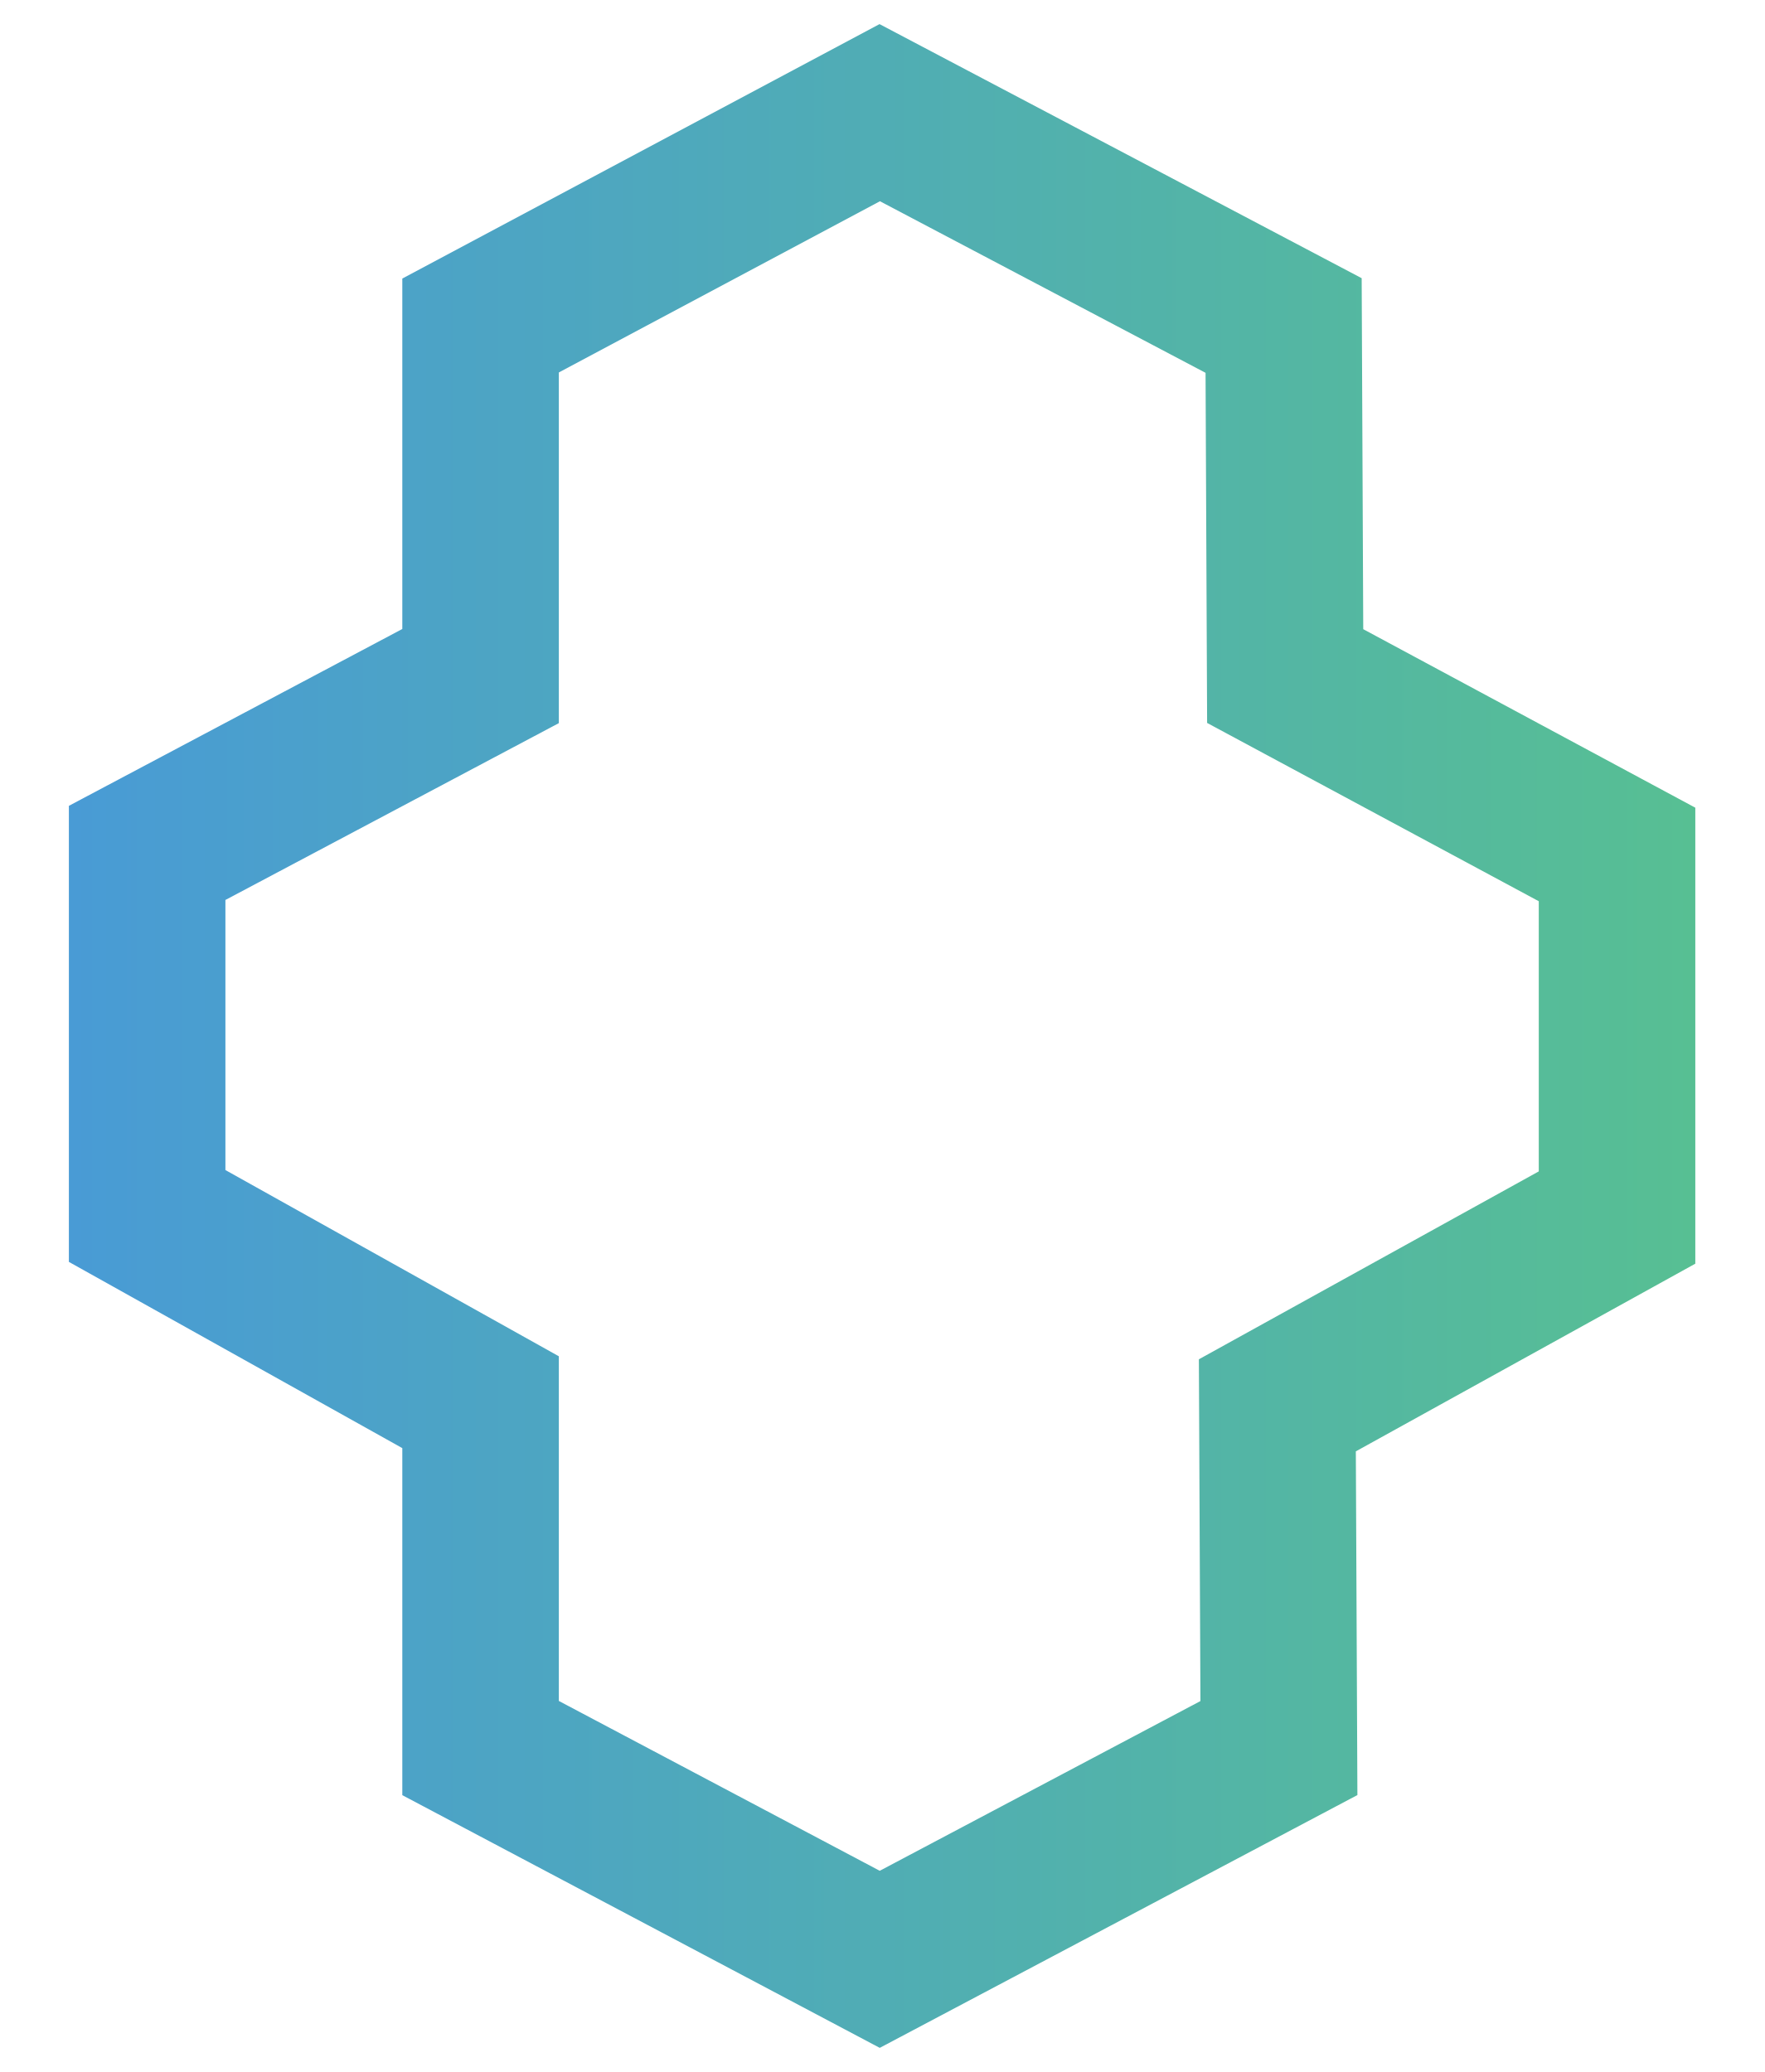
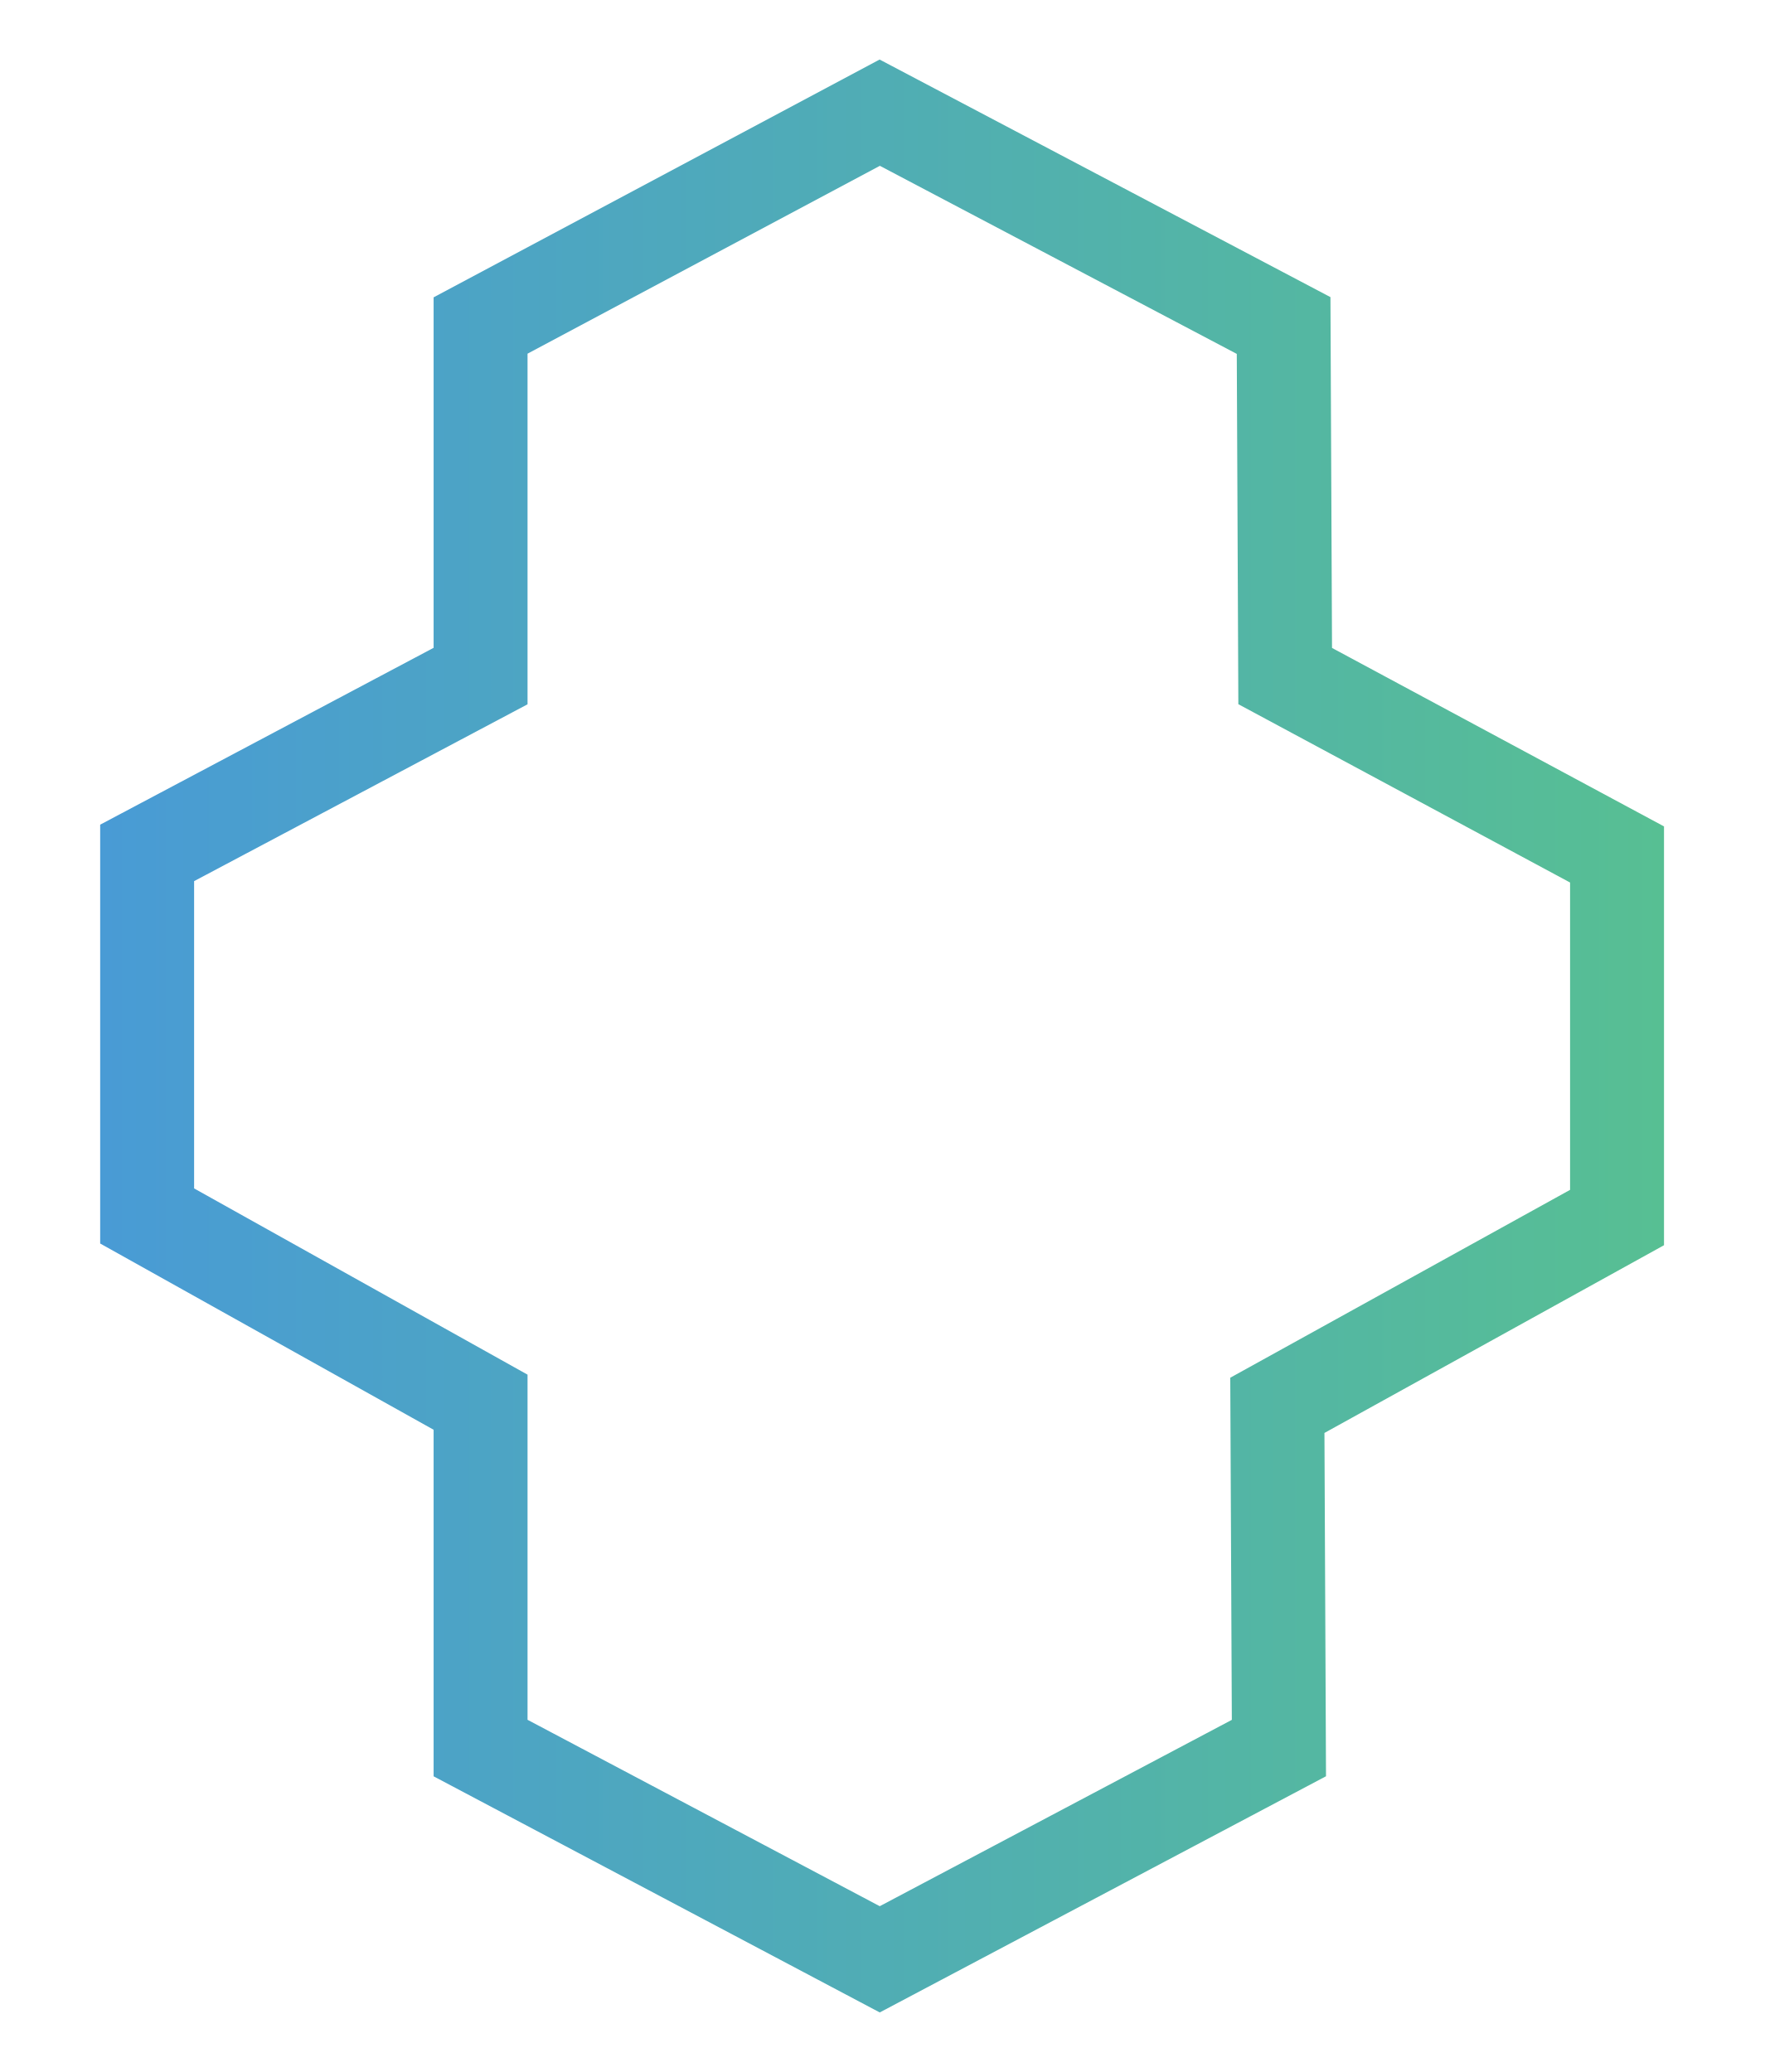
<svg xmlns="http://www.w3.org/2000/svg" version="1.1" id="Layer_1" x="0px" y="0px" viewBox="0 0 112.7 132.4" style="enable-background:new 0 0 112.7 132.4;" xml:space="preserve">
  <style type="text/css">
- 	.st0{fill:none;stroke:url(#SVGID_1_);stroke-width:10;stroke-miterlimit:10;}
- 	.st1{fill:url(#SVGID_00000061443427045861959700000008088189900247303560_);}
+ 	.st0{fill:none;stroke:url(#SVGID_1_);stroke-width:6;stroke-miterlimit:10;}
+ 	.st1{fill:url(#SVGID_00000140003378707058701580000016751665984893456264_);}
	.st2{fill:none;}
</style>
-   <linearGradient id="SVGID_1_" gradientUnits="userSpaceOnUse" x1="4.414" y1="66.199" x2="108.286" y2="66.199">
+   <linearGradient id="SVGID_1_" gradientUnits="userSpaceOnUse" x1="6.4" y1="67.801" x2="106.3" y2="67.801" gradientTransform="matrix(1 0 0 -1 0 134)">
    <stop offset="0" style="stop-color:#499BD5" />
    <stop offset="1" style="stop-color:#57BF93" />
  </linearGradient>
  <polygon class="st0" points="103.3,54.6 82.1,43.2 82,20.8 56.2,7.2 30.7,20.8 30.7,43.2 9.4,54.5 9.4,66 9.4,66.1 9.4,66.2   9.4,77.7 30.7,89.6 30.7,111.7 56.2,125.2 81.7,111.7 81.6,89.8 103.3,77.8 " />
-   <linearGradient id="SVGID_00000016773825953513029090000000770090046882914962_" gradientUnits="userSpaceOnUse" x1="59.8" y1="65.9" x2="59.8" y2="65.9">
+   <linearGradient id="SVGID_00000101082879859403235080000006533662316748913847_" gradientUnits="userSpaceOnUse" x1="59.8" y1="443.9" x2="59.8" y2="443.9" gradientTransform="matrix(1 0 0 1 0 -378)">
    <stop offset="0" style="stop-color:#499BD5" />
    <stop offset="1" style="stop-color:#57BF93" />
  </linearGradient>
-   <polyline style="fill:url(#SVGID_00000016773825953513029090000000770090046882914962_);" points="59.8,65.8 59.8,65.8 59.8,66 " />
+   <polyline style="fill:url(#SVGID_00000101082879859403235080000006533662316748913847_);" points="59.8,65.8 59.8,65.8 59.8,66 " />
  <line class="st2" x1="16.3" y1="57.5" x2="38.3" y2="45.9" />
</svg>
